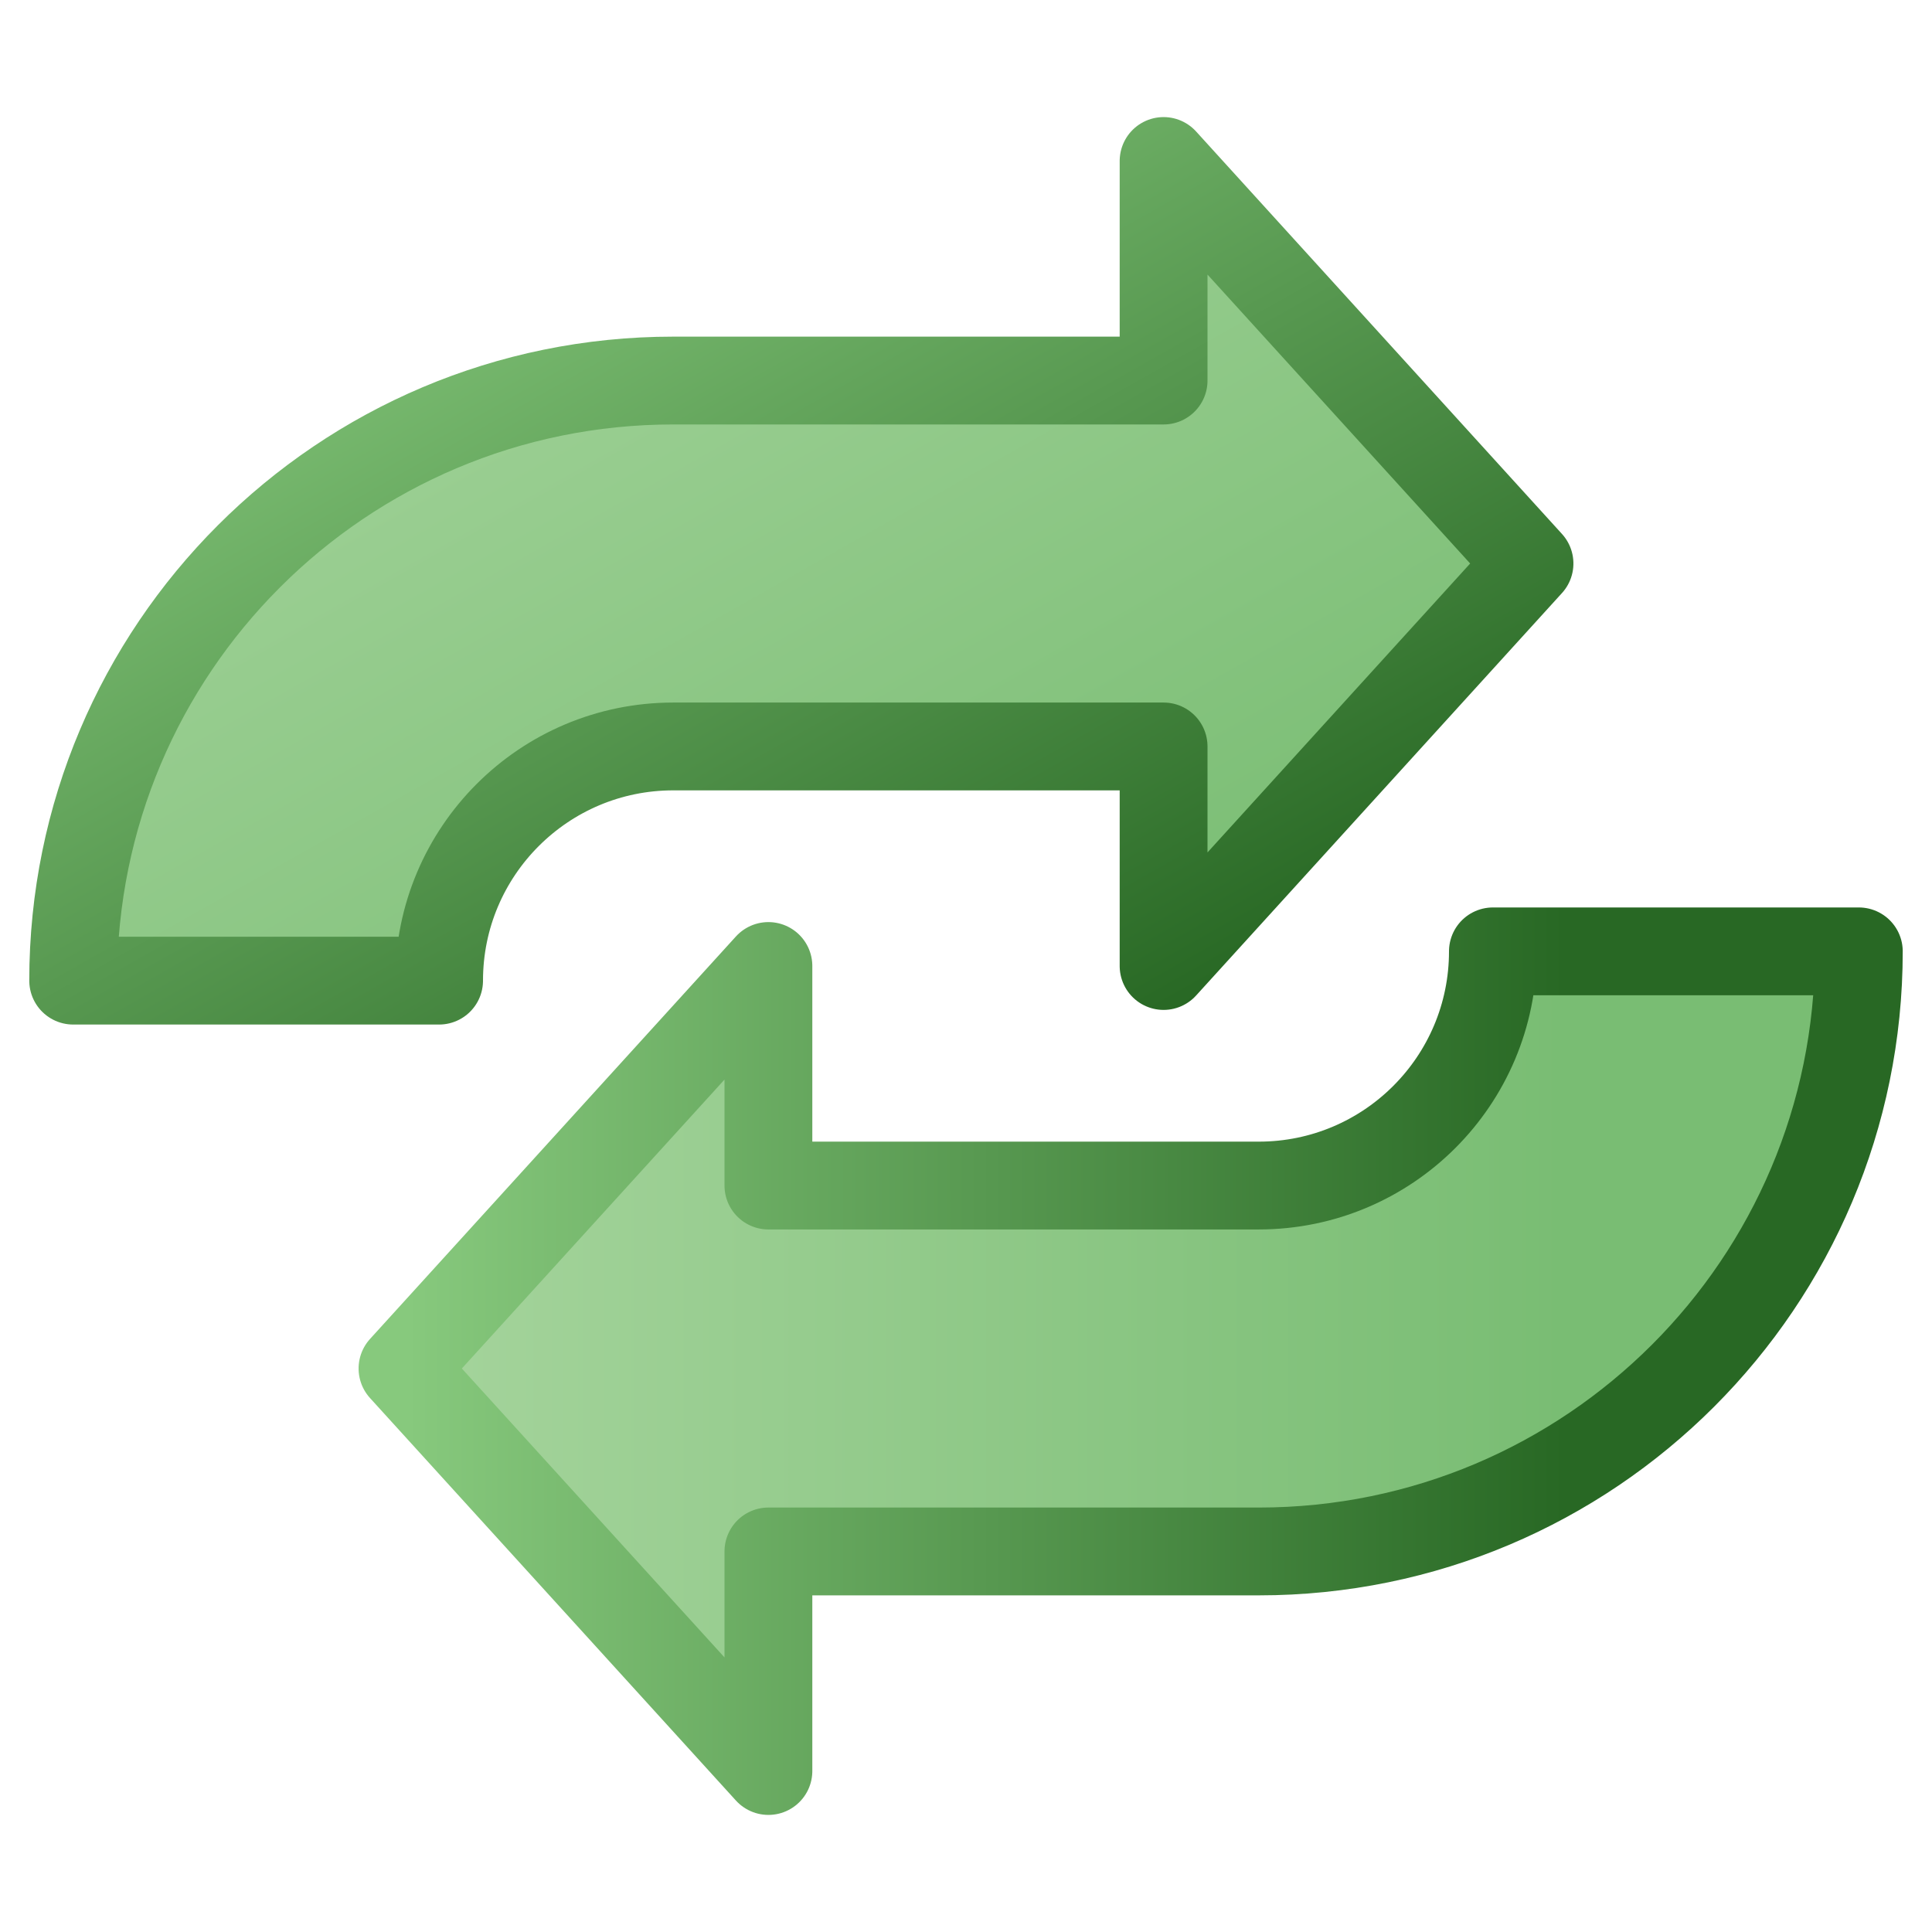
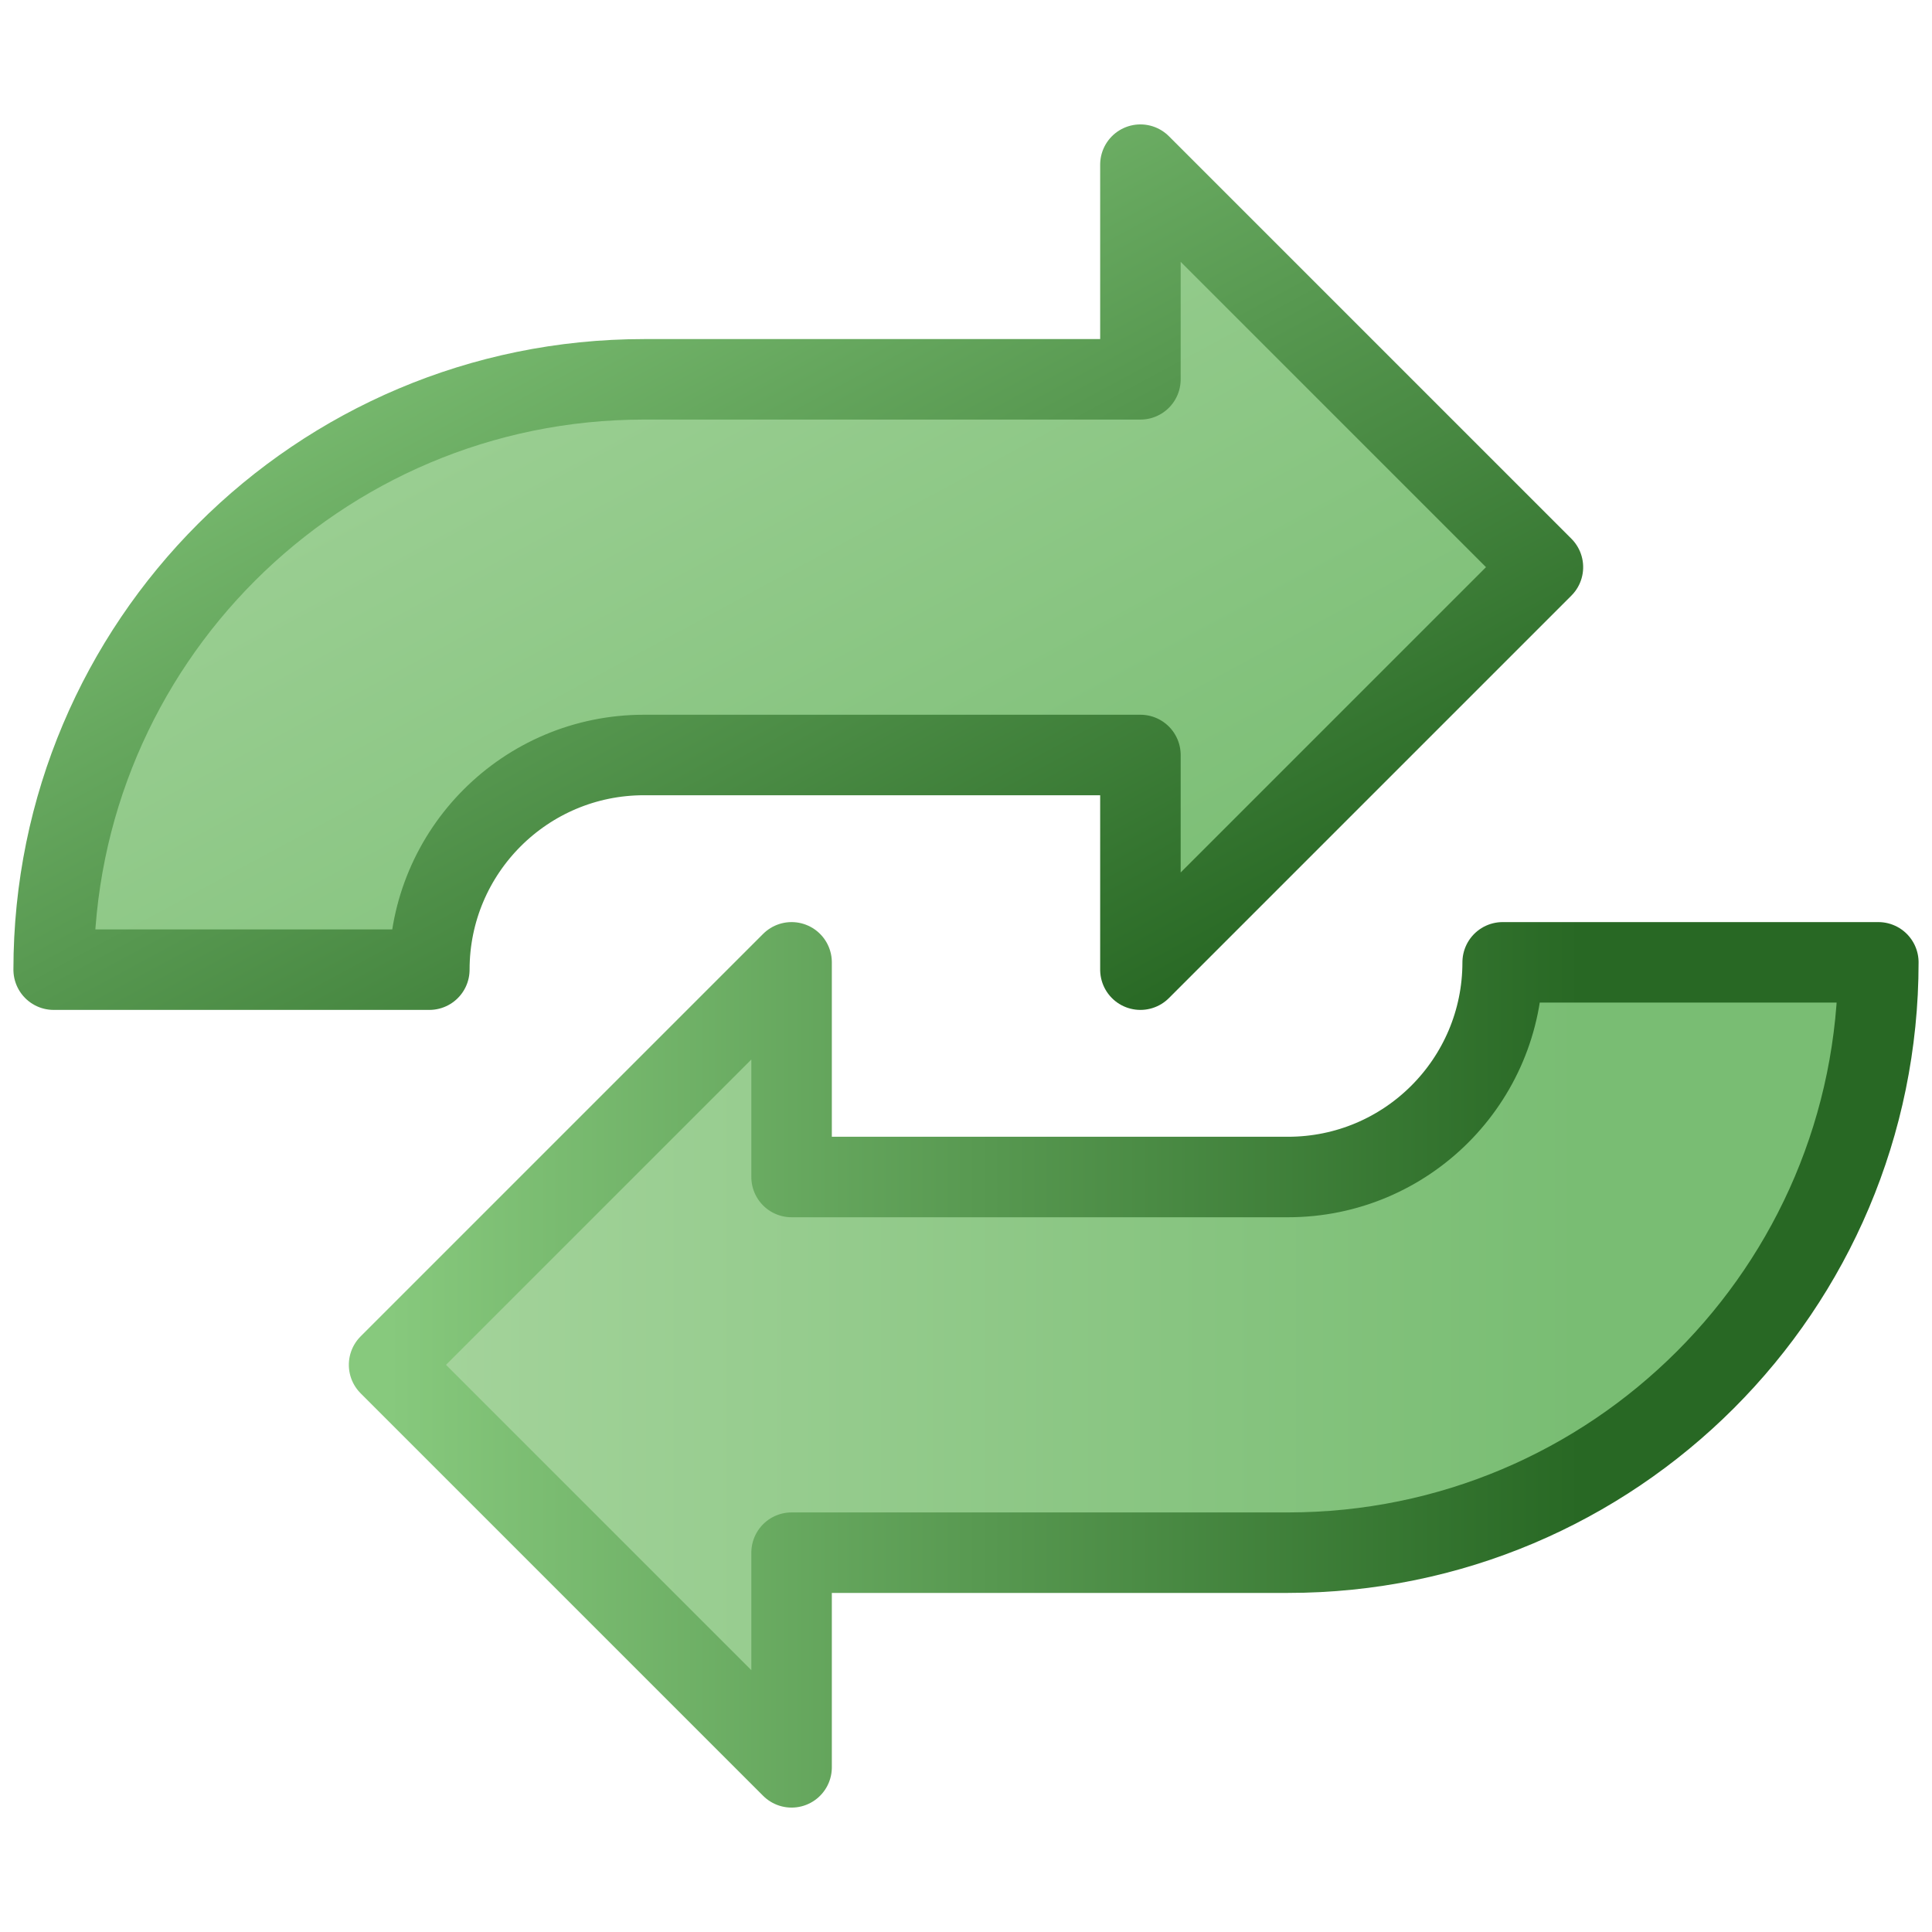
<svg xmlns="http://www.w3.org/2000/svg" width="264" height="264" viewBox="0 0 264 264">
  <defs>
    <linearGradient id="frame-bottom" x1="0%" y1="0%" x2="0%" y2="80%">
      <stop offset="0%" stop-color="#87c97d" />
      <stop offset="100%" stop-color="#286824" />
    </linearGradient>
    <linearGradient id="plate-bottom" x1="0%" y1="0%" x2="0%" y2="80%">
      <stop offset="0%" stop-color="#a5d49c" />
      <stop offset="100%" stop-color="#79bd73" />
    </linearGradient>
    <linearGradient id="frame-top" x1="0%" y1="80%" x2="80%" y2="0%">
      <stop offset="0%" stop-color="#87c97d" />
      <stop offset="100%" stop-color="#286824" />
    </linearGradient>
    <linearGradient id="plate-top" x1="0%" y1="80%" x2="80%" y2="0%">
      <stop offset="0%" stop-color="#a5d49c" />
      <stop offset="100%" stop-color="#79bd73" />
    </linearGradient>
  </defs>
  <style type="text/css">
  
  svg { fill: transparent; }
-   .arrow-bottom { fill: url(#plate-bottom); stroke: url(#frame-bottom); stroke-width: 12; stroke-linejoin: round; }
-   .arrow-top { fill: url(#plate-top); stroke: url(#frame-top); stroke-width: 12; stroke-linejoin: round; }
+   .arrow-bottom, .arrow-top { stroke-width: 12; stroke-linejoin: round; }
+   .arrow-bottom { fill: url(#plate-bottom); stroke: url(#frame-bottom); }
+   .arrow-top { fill: url(#plate-top); stroke: url(#frame-top); }
  
 </style>
-   <symbol id="arrow">
-     <path d="M 132,15 187,65 157,65 157,132 A 32 32, 0, 0, 0, 189,164 L 189,214 A 82 82, 0, 0, 1, 107,132 L 107,65 77,65 z" />
+   <symbol id="arrow" viewBox="0 0 132 264">
+     <path d="M 66,22 l60,60 -32,0 0,74 a 32 32, 0, 0, 0, 32,32 v56 a 88 88, 0, 0, 1,-88,-88 v-74 h-32 z" />
  </symbol>
-   <g transform="rotate(-90, 132, 132)">
-     <use href="#arrow" class="arrow-bottom" transform="translate(-55, 40)" />
-     <use href="#arrow" class="arrow-top" transform="translate(55, -40) rotate(180, 132, 132)" />
+   <g transform="rotate(90, 132, 132)">
+     <use href="#arrow" class="arrow-top" x="17" y="33" width="121" height="242" />
+     <use href="#arrow" class="arrow-bottom" x="149" y="33" width="121" height="242" transform="rotate(180, 198, 132)" />
  </g>
</svg>
